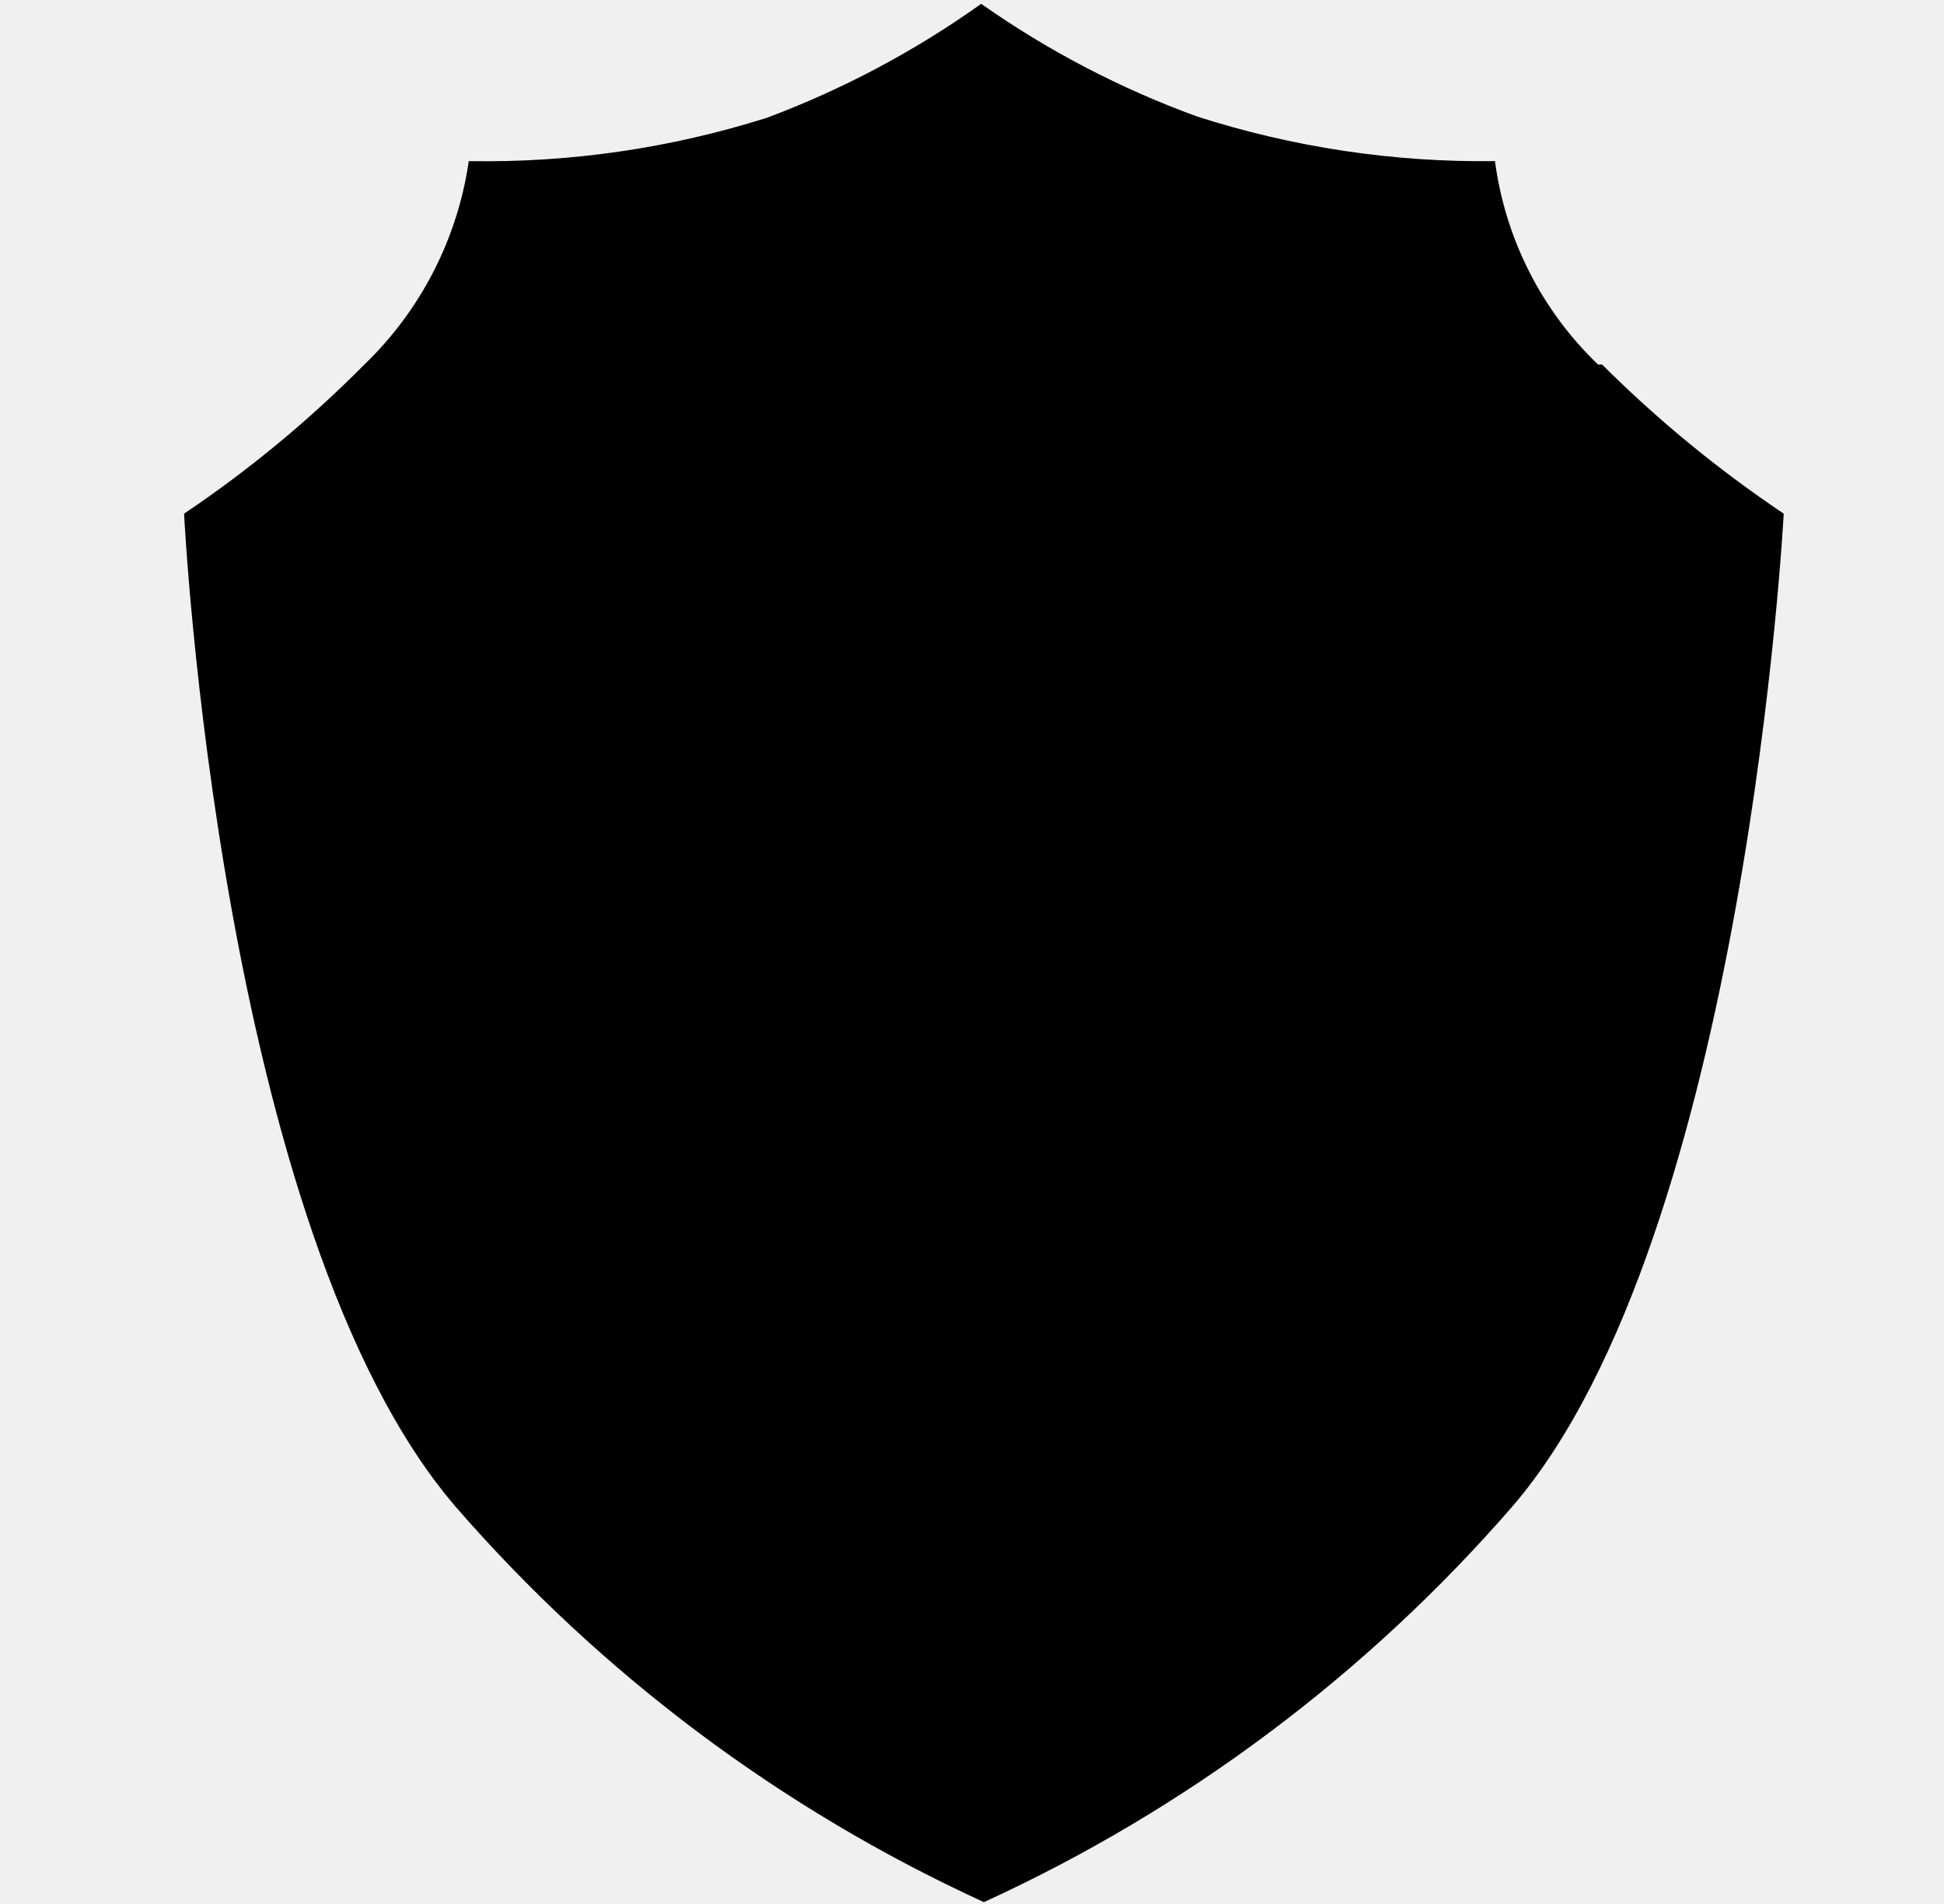
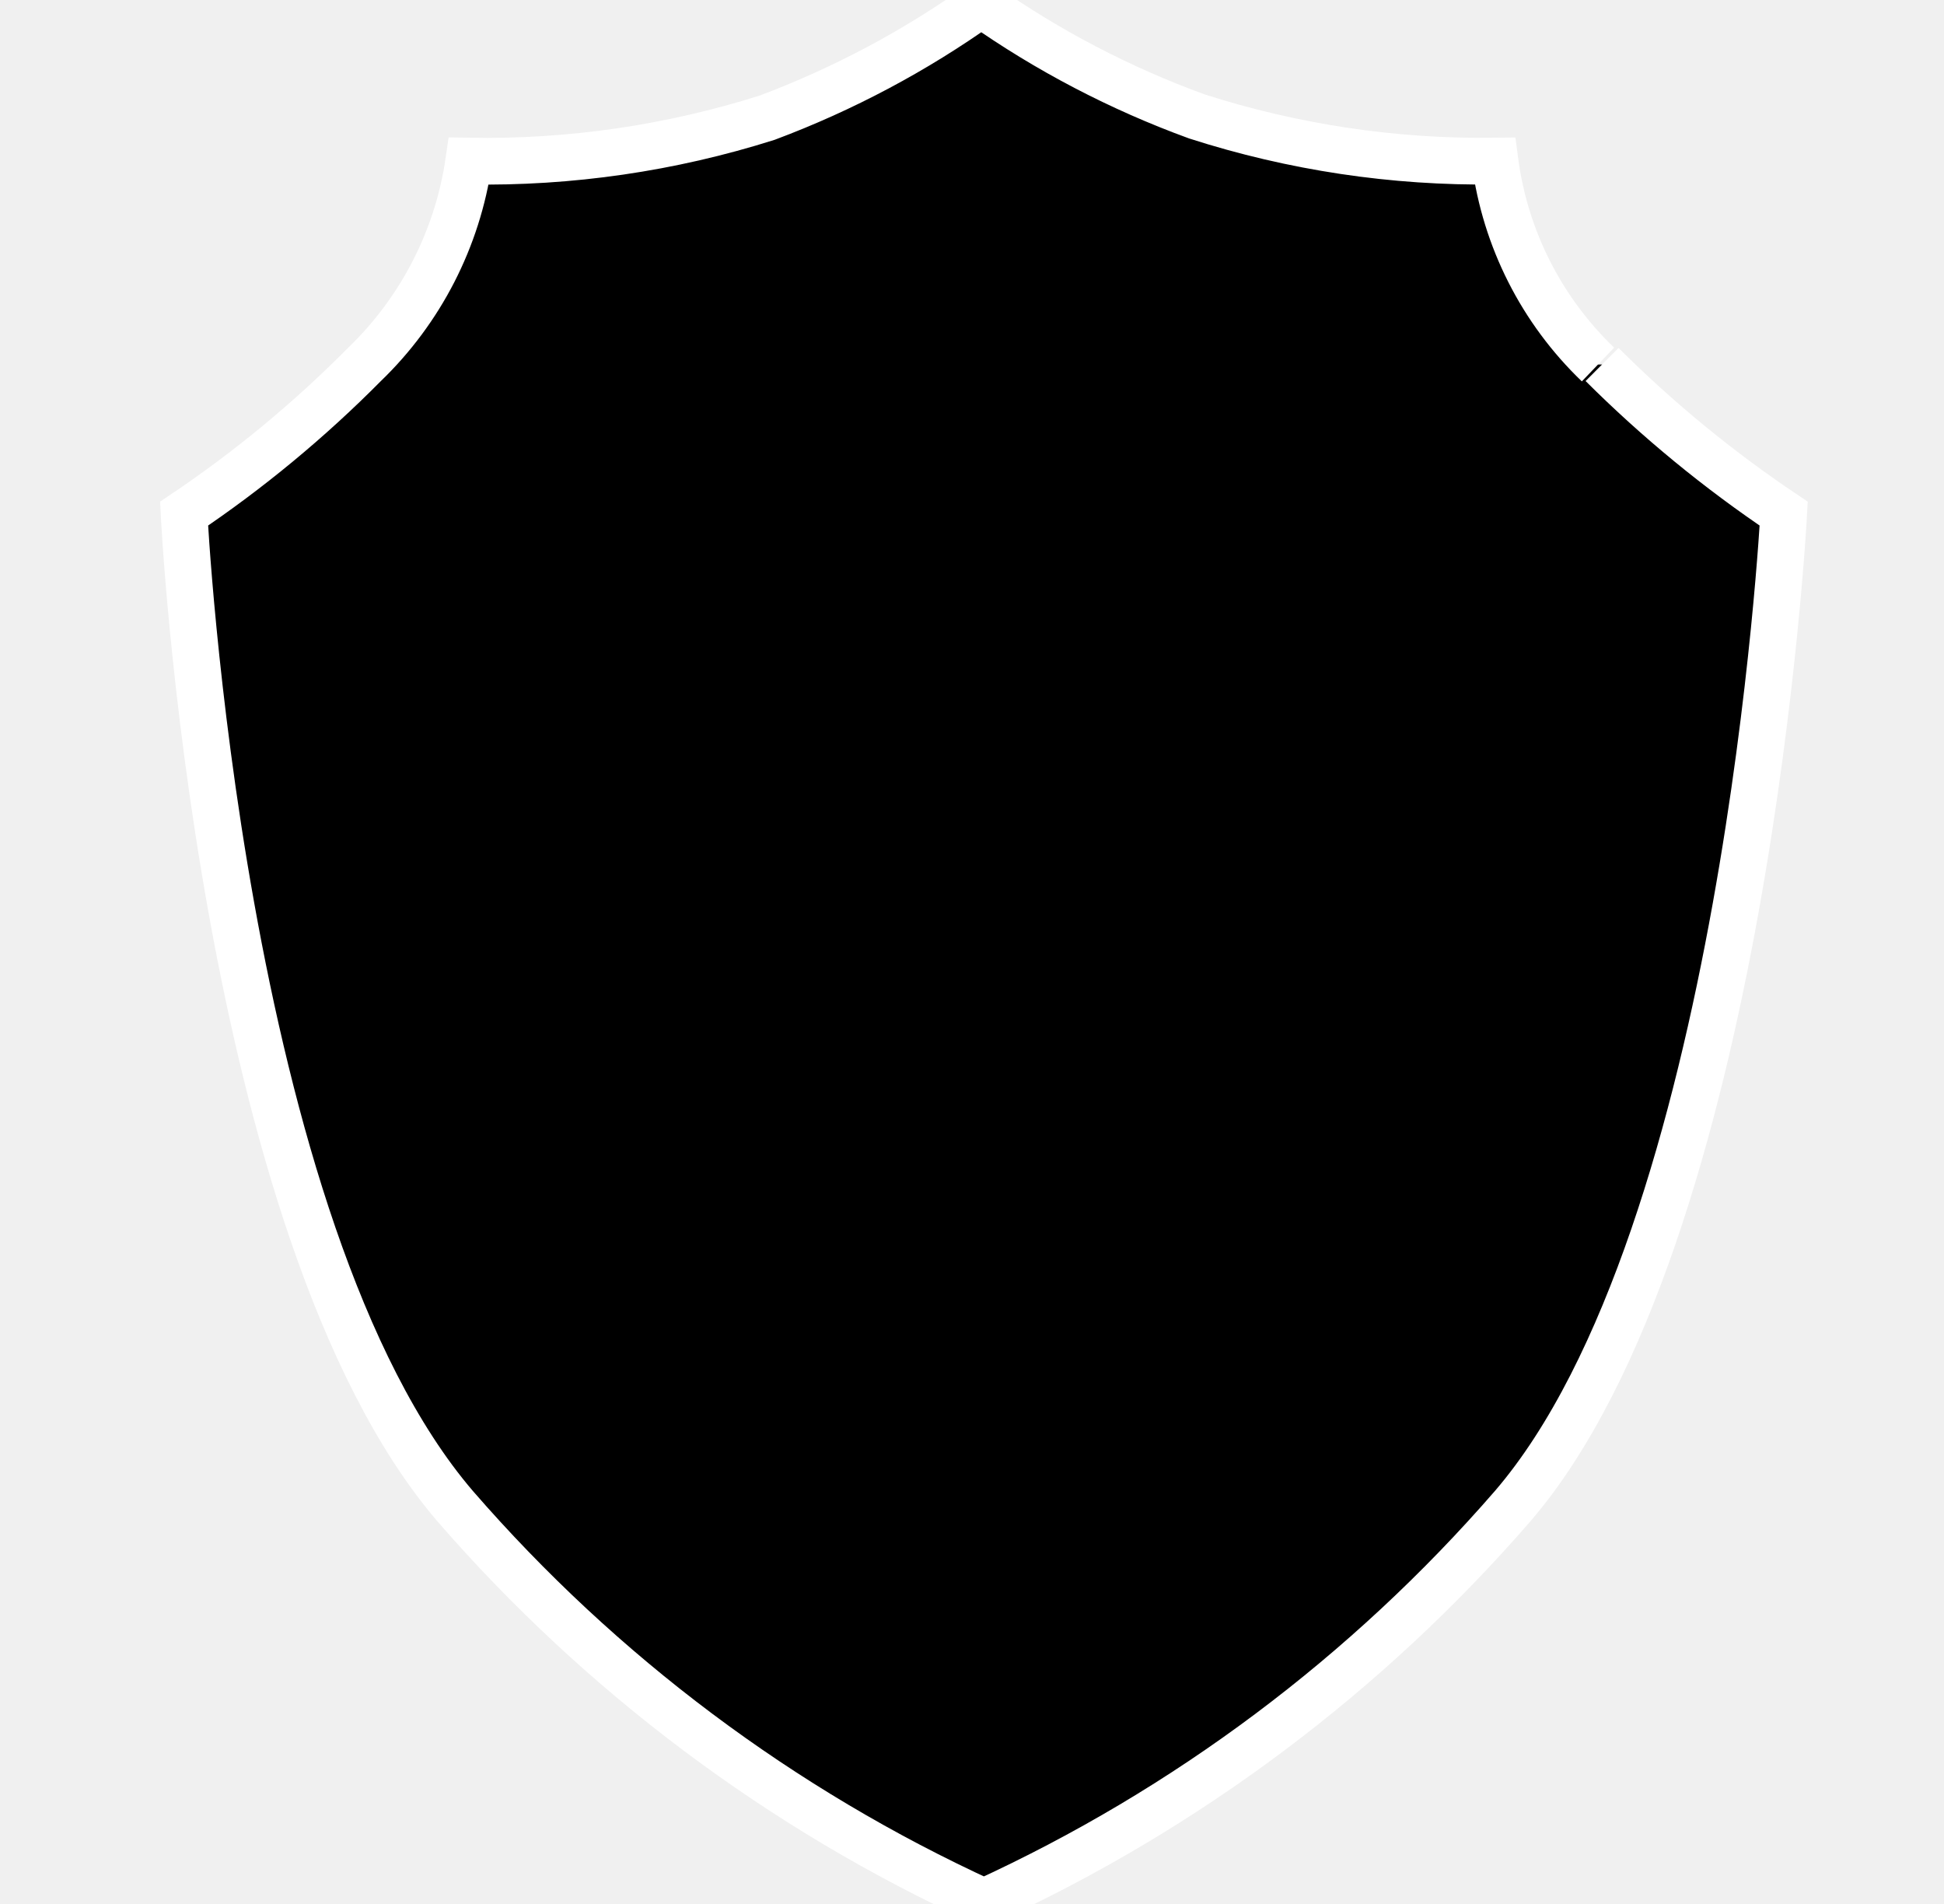
<svg xmlns="http://www.w3.org/2000/svg" width="83.284mm" height="81.551mm" viewBox="0 0 83.284 81.551" version="1.1" id="svg5">
  <defs id="defs2">
    <clipPath clipPathUnits="userSpaceOnUse" id="clipPath1104">
      <path d="M 0,600 H 600 V 0 H 0 Z" id="path1102" />
    </clipPath>
    <clipPath clipPathUnits="userSpaceOnUse" id="clipPath1286">
      <path d="M 0,600 H 600 V 0 H 0 Z" id="path1284" />
    </clipPath>
    <clipPath clipPathUnits="userSpaceOnUse" id="clipPath1470">
      <path d="M 0,600 H 600 V 0 H 0 Z" id="path1468" />
    </clipPath>
    <clipPath clipPathUnits="userSpaceOnUse" id="clipPath1656">
      <path d="M 0,600 H 600 V 0 H 0 Z" id="path1654" />
    </clipPath>
    <clipPath clipPathUnits="userSpaceOnUse" id="clipPath1844">
      <path d="M 0,600 H 600 V 0 H 0 Z" id="path1842" />
    </clipPath>
    <clipPath clipPathUnits="userSpaceOnUse" id="clipPath2265">
      <path d="M 0,600 H 600 V 0 H 0 Z" id="path2263" />
    </clipPath>
    <clipPath clipPathUnits="userSpaceOnUse" id="clipPath2512">
      <path d="M 0,600 H 600 V 0 H 0 Z" id="path2510" />
    </clipPath>
    <clipPath clipPathUnits="userSpaceOnUse" id="clipPath2740">
      <path d="M 0,300 H 300 V 0 H 0 Z" id="path2738" />
    </clipPath>
    <clipPath clipPathUnits="userSpaceOnUse" id="clipPath2946">
      <path d="M 0,300 H 300 V 0 H 0 Z" id="path2944" />
    </clipPath>
    <clipPath clipPathUnits="userSpaceOnUse" id="clipPath3139">
      <path d="M 0,300 H 300 V 0 H 0 Z" id="path3137" />
    </clipPath>
    <clipPath clipPathUnits="userSpaceOnUse" id="clipPath3322">
      <path d="M 0,300 H 300 V 0 H 0 Z" id="path3320" />
    </clipPath>
    <clipPath clipPathUnits="userSpaceOnUse" id="clipPath3754">
      <path d="M 0,300 H 300 V 0 H 0 Z" id="path3752" />
    </clipPath>
  </defs>
-   <path class="cls-5" d="M 68.461,15.613 A 14.752,14.752 0 0 1 64.047,6.901 40.015,40.015 0 0 1 51.27,4.985 39.667,39.667 0 0 1 42.036,0.164 39.957,39.957 0 0 1 32.86,5.043 40.015,40.015 0 0 1 20.083,6.901 15.1,15.1 0 0 1 15.611,15.613 50.643,50.643 0 0 1 7.886,22.001 c 0,0 1.51,30.723 11.615,42.512 A 66.847,66.847 0 0 0 42.152,81.472 66.847,66.847 0 0 0 64.802,64.514 C 74.791,52.898 76.417,22.001 76.417,22.001 a 52.269,52.269 0 0 1 -7.782,-6.389" id="path19" style="fill:#000000;stroke-width:5.808" />
+   <path class="cls-5" d="M 68.461,15.613 A 14.752,14.752 0 0 1 64.047,6.901 40.015,40.015 0 0 1 51.27,4.985 39.667,39.667 0 0 1 42.036,0.164 39.957,39.957 0 0 1 32.86,5.043 40.015,40.015 0 0 1 20.083,6.901 15.1,15.1 0 0 1 15.611,15.613 50.643,50.643 0 0 1 7.886,22.001 c 0,0 1.51,30.723 11.615,42.512 A 66.847,66.847 0 0 0 42.152,81.472 66.847,66.847 0 0 0 64.802,64.514 C 74.791,52.898 76.417,22.001 76.417,22.001 a 52.269,52.269 0 0 1 -7.782,-6.389" id="path19" style="fill:#000" stroke="white" stroke-width="2" />
</svg>
